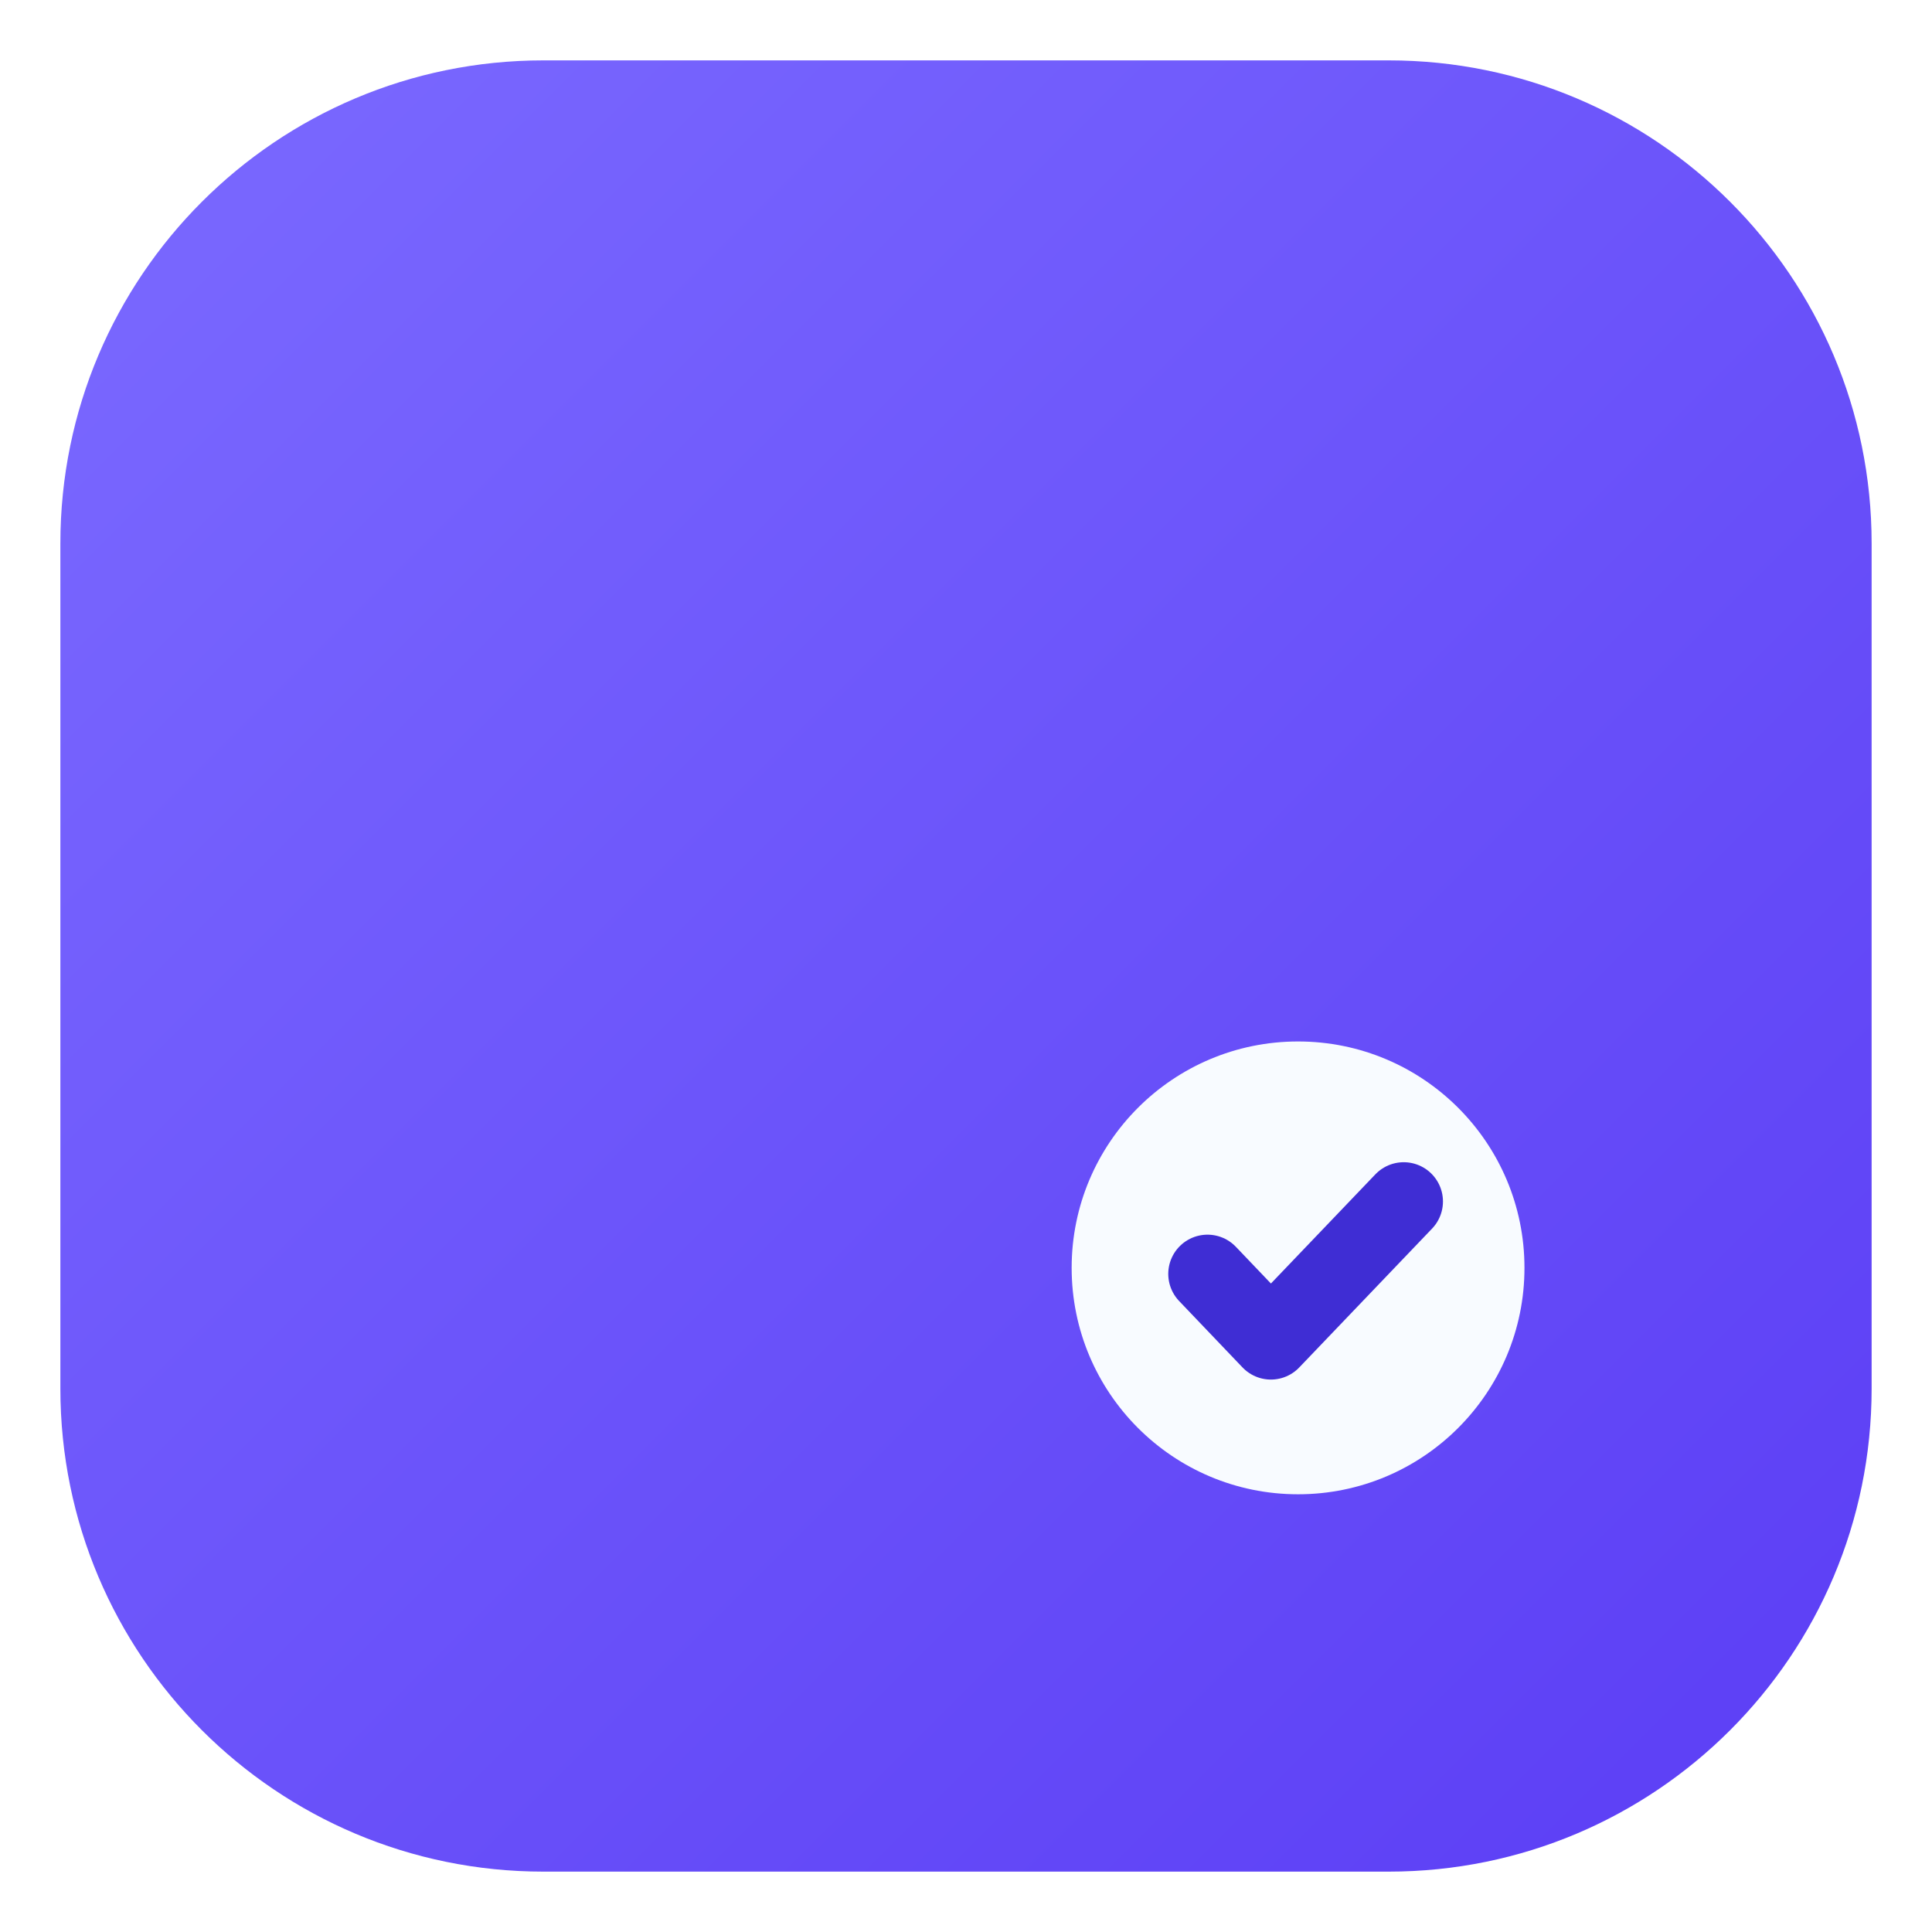
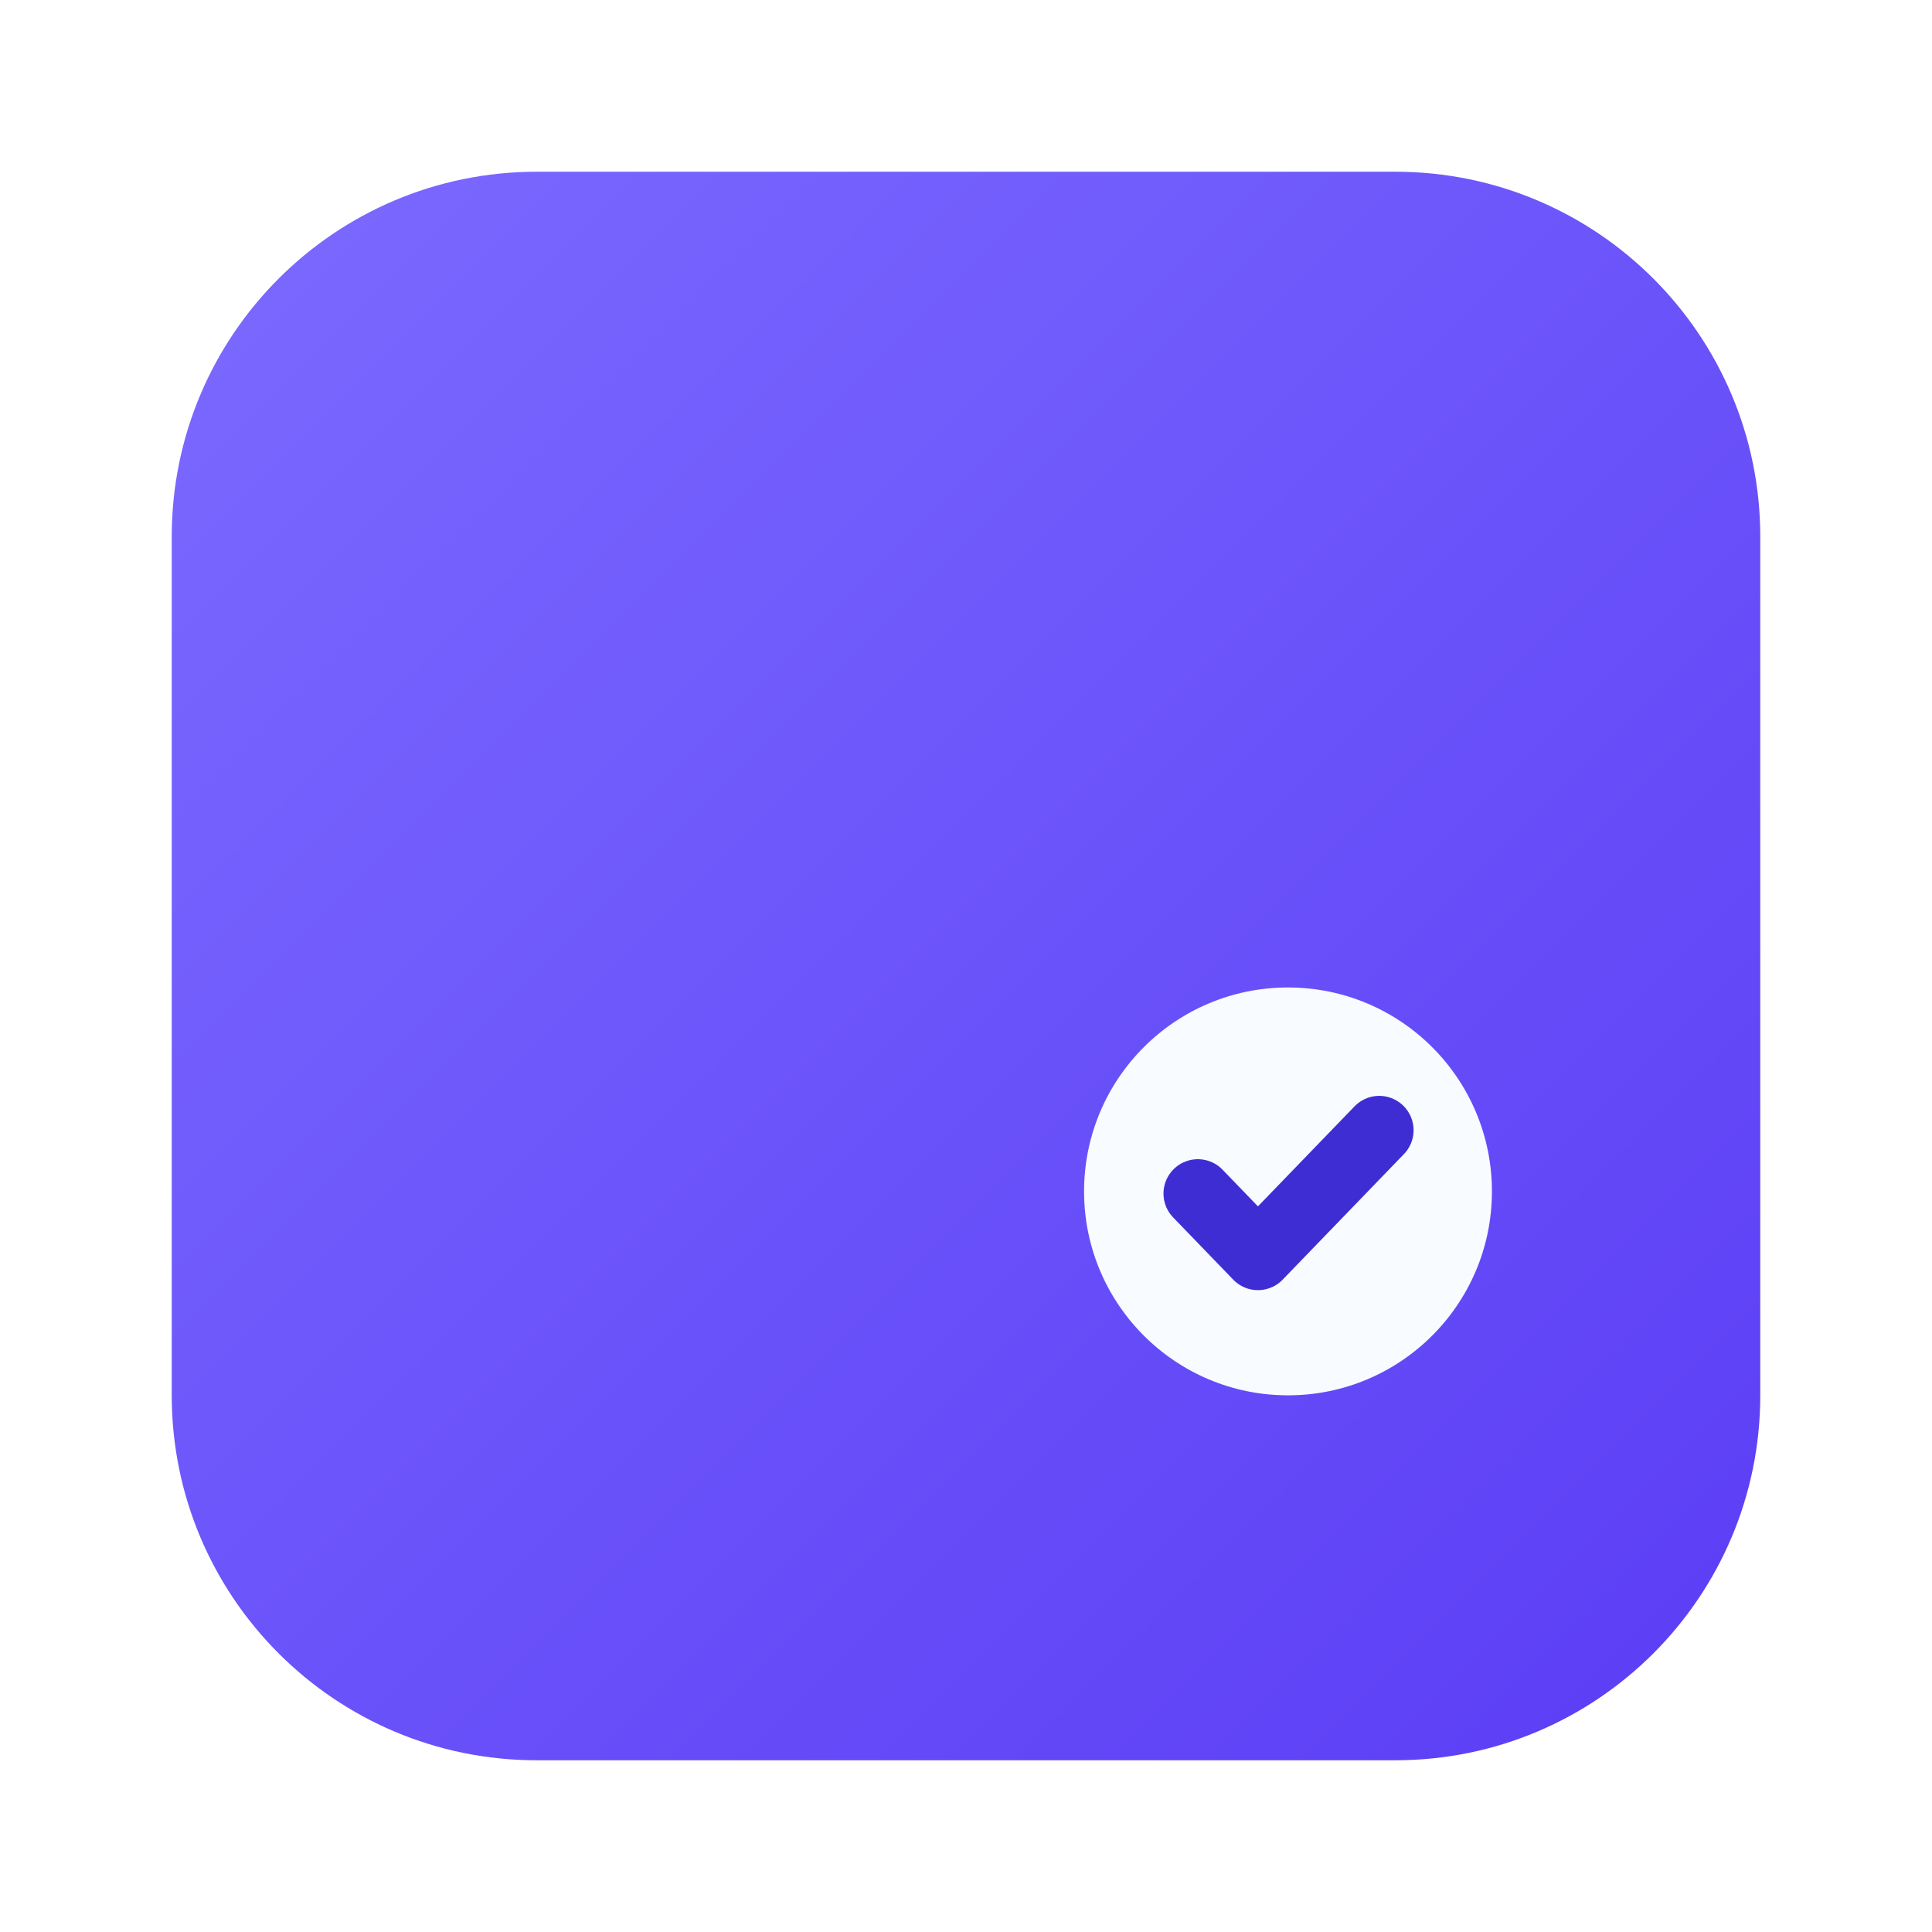
- <svg xmlns="http://www.w3.org/2000/svg" viewBox="0 0 64 64" role="img" aria-label="Epic Scheduler icon">
+ <svg xmlns="http://www.w3.org/2000/svg" viewBox="0 0 180 180" role="img" aria-label="Epic Scheduler icon">
  <defs>
-     <linearGradient id="bg-gradient" x1="0%" y1="0%" x2="100%" y2="100%">
+     <linearGradient id="logo-bg" x1="0%" y1="0%" x2="100%" y2="100%">
      <stop offset="0%" stop-color="#7b6aff" />
      <stop offset="100%" stop-color="#5b3df5" />
    </linearGradient>
-     <linearGradient id="slot-gradient" x1="0%" y1="0%" x2="100%" y2="0%">
+     <linearGradient id="logo-slot" x1="0%" y1="0%" x2="100%" y2="0%">
      <stop offset="0%" stop-color="#ffffff" />
-       <stop offset="100%" stop-color="#dce2ff" />
+       <stop offset="100%" stop-color="#e4e9ff" />
    </linearGradient>
  </defs>
-   <rect x="2" y="2" width="60" height="60" rx="16" fill="url(#bg-gradient)" />
-   <g fill="none" stroke="url(#slot-gradient)" stroke-width="3" stroke-linecap="round">
-     <path d="M16 22h32" />
-     <path d="M16 32h32" opacity="0.9" />
-     <path d="M16 42h22" opacity="0.85" />
+   <g transform="translate(16 16)">
+     <rect width="148" height="148" rx="34" fill="url(#logo-bg)" />
+     <g transform="translate(31 38)" fill="none" stroke="url(#logo-slot)" stroke-width="8" stroke-linecap="round">
+       <path d="M0 0h84" />
+       <path d="M0 28h84" opacity="0.9" />
+       <path d="M0 56h56" opacity="0.86" />
+     </g>
+     <circle cx="104" cy="95" r="19" fill="#f8fbff" />
+     <path d="M95.6 95.2l5.6 5.8 11.3-11.7" fill="none" stroke="#3f2dd4" stroke-width="6.4" stroke-linecap="round" stroke-linejoin="round" />
  </g>
-   <circle cx="43" cy="42" r="7.5" fill="#f8fbff" />
-   <path d="M40 42.2l2.1 2.2 4.4-4.6" fill="none" stroke="#3f2dd4" stroke-width="2.6" stroke-linecap="round" stroke-linejoin="round" />
</svg>
